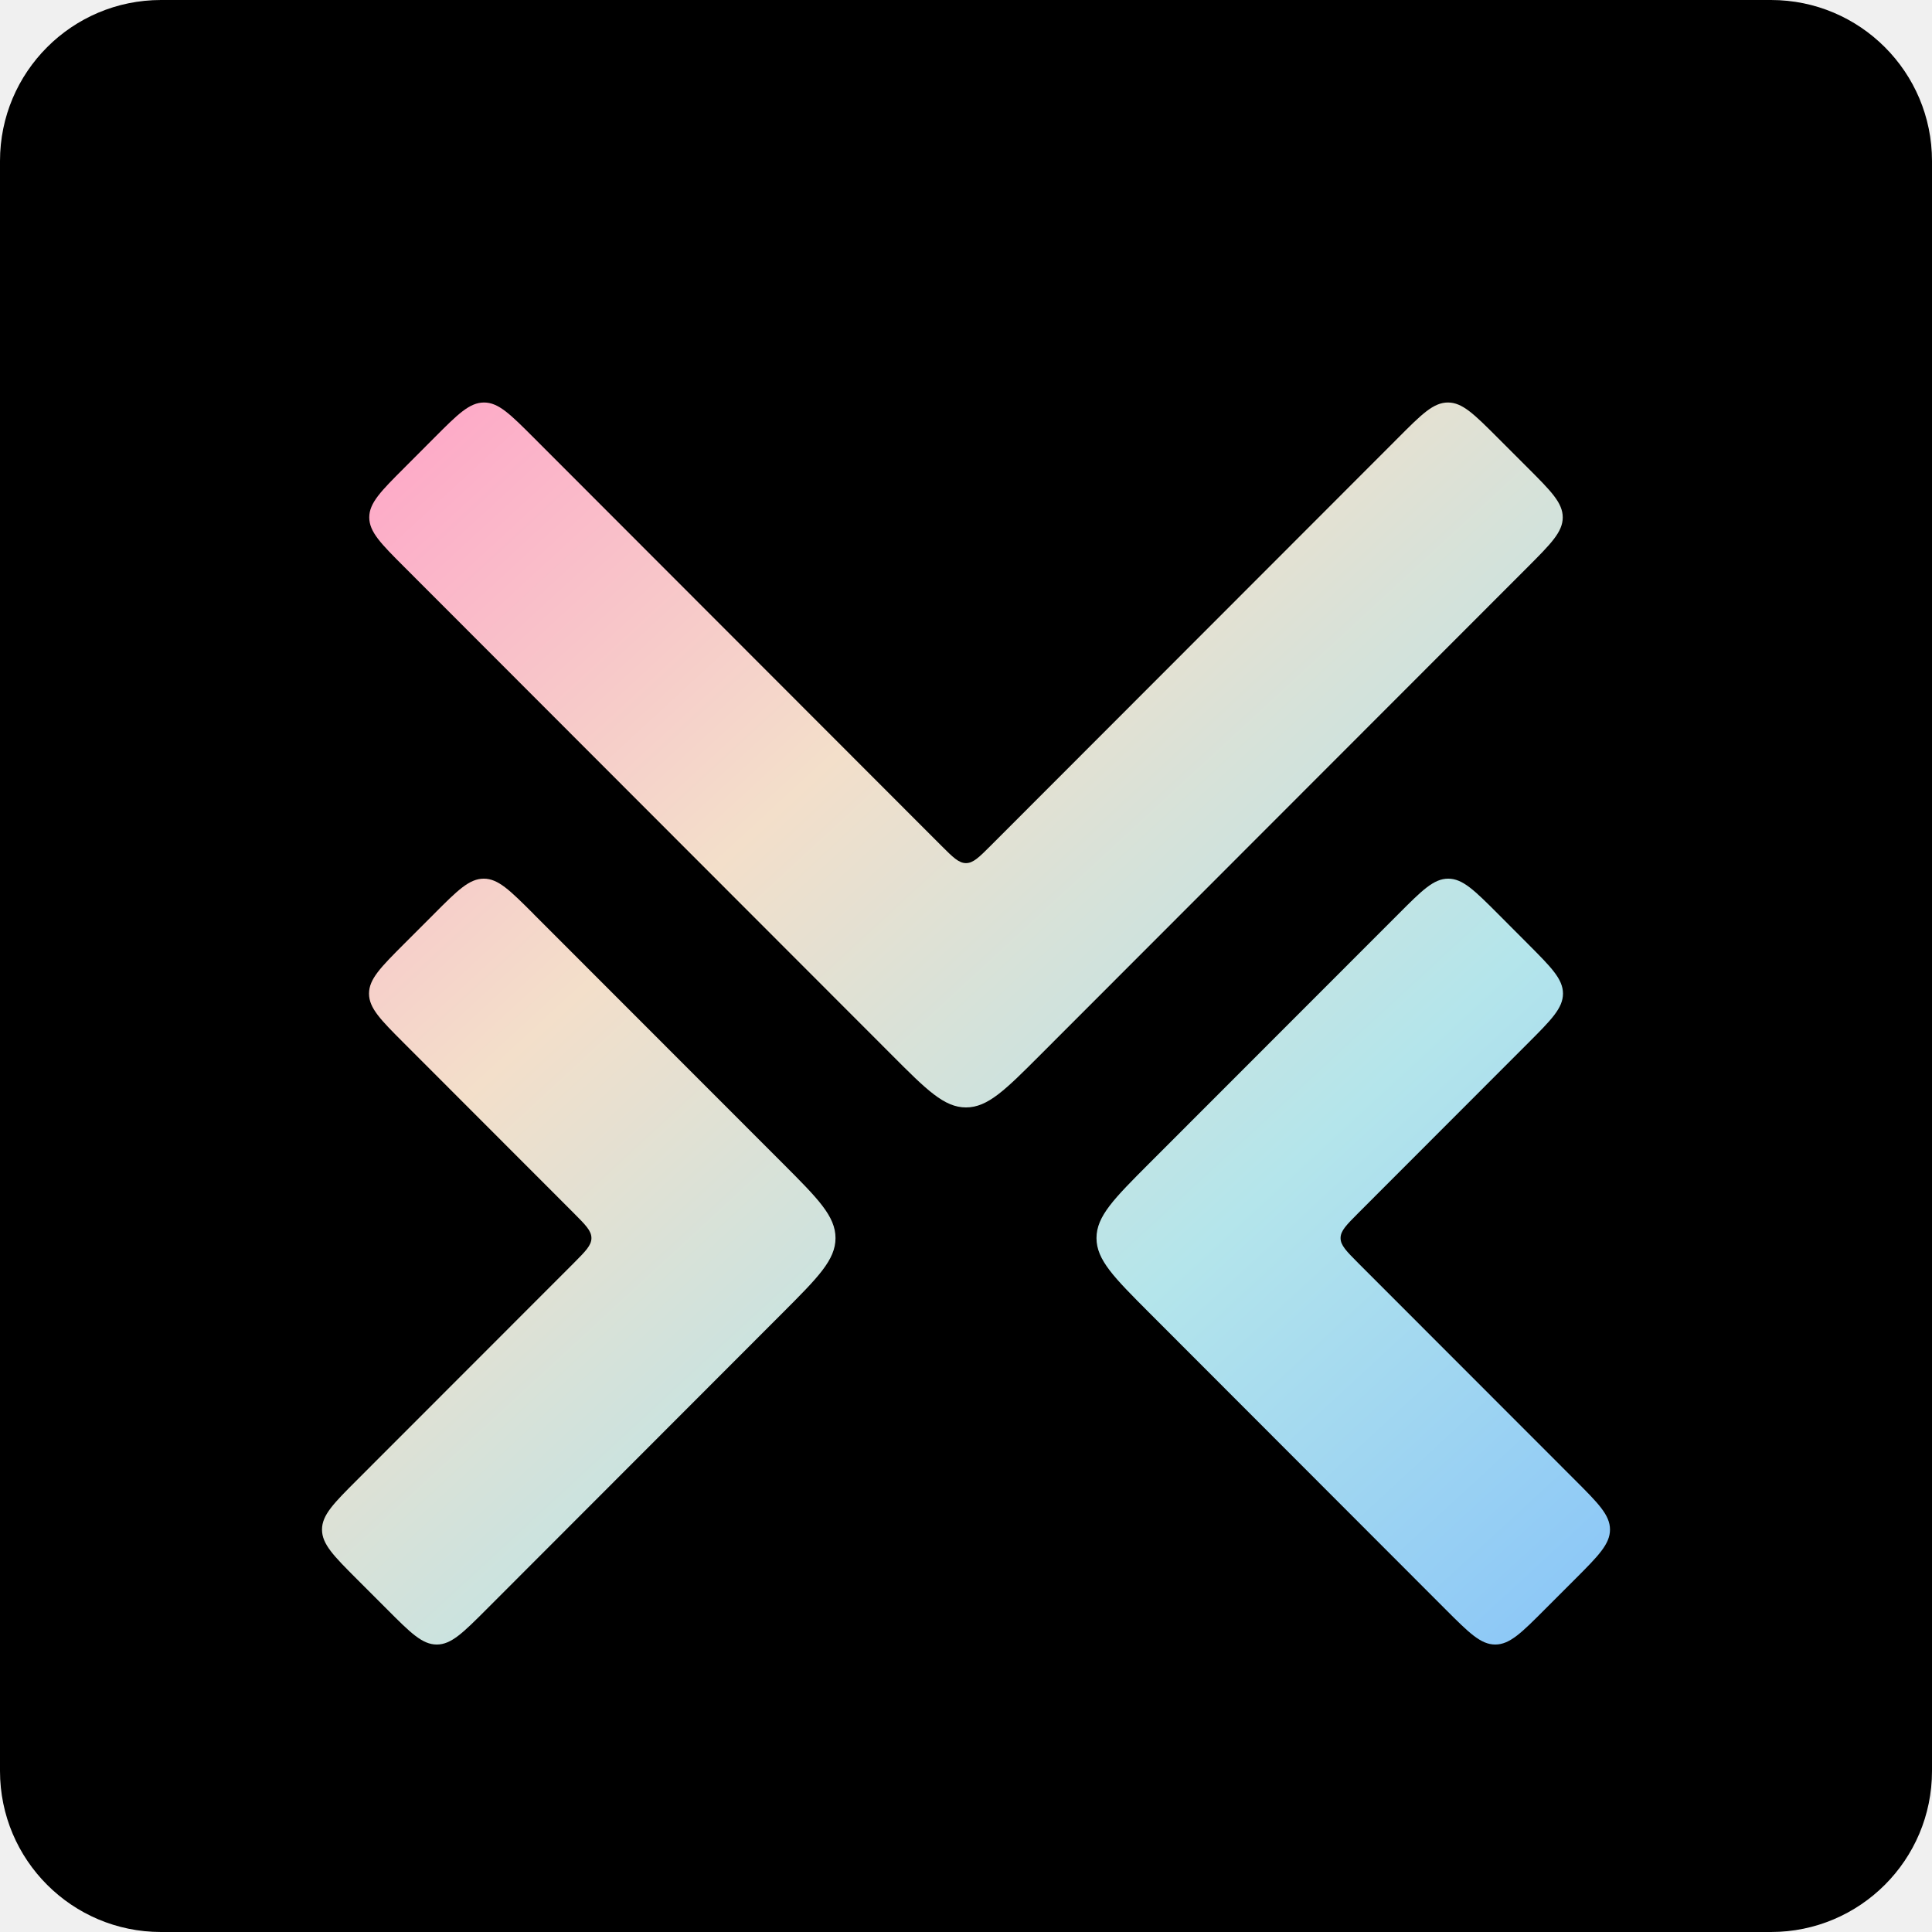
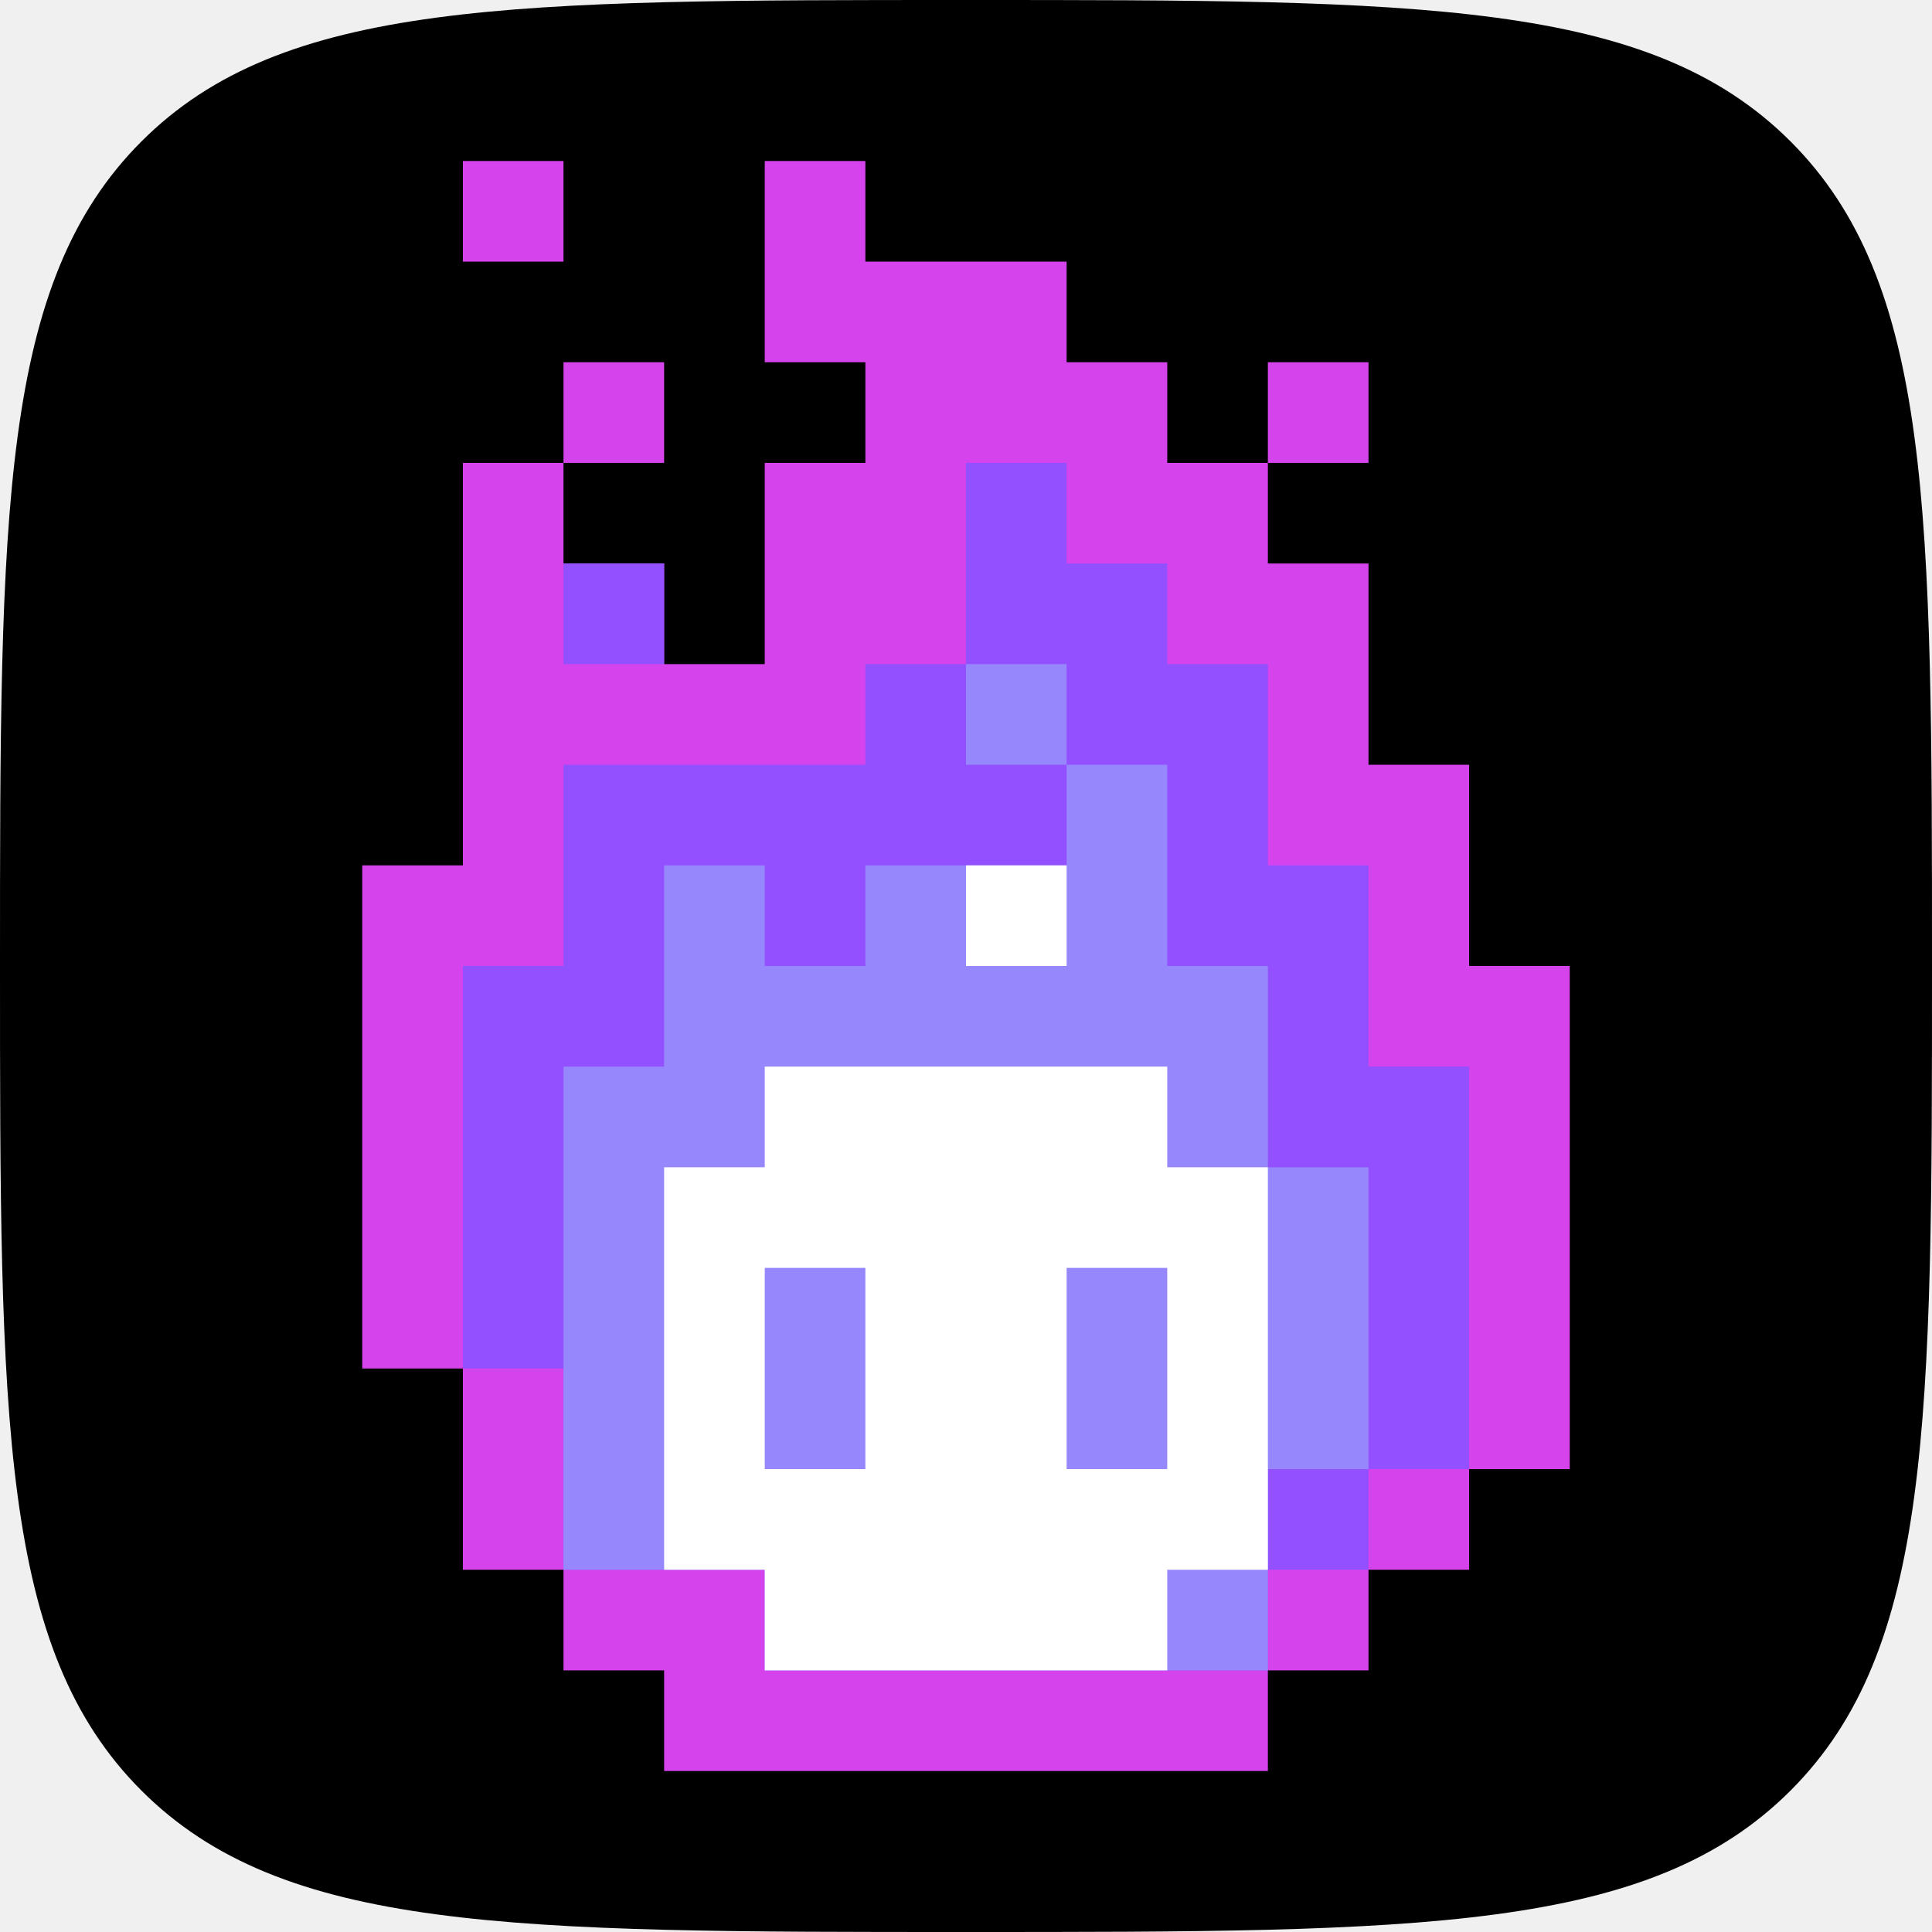
<svg xmlns="http://www.w3.org/2000/svg" fill="none" viewBox="0 0 24 24">
-   <rect width="24" height="24" fill="#000" rx="2" />
-   <path fill="url(#Firefly_svg__a)" d="M12.925 13.102c-.436.437-.654.655-.925.655s-.49-.218-.925-.655L5.024 7.045c-.291-.291-.437-.437-.437-.618 0-.18.146-.326.437-.617l.372-.373c.29-.291.436-.437.617-.437.18 0 .326.146.617.437l5.061 5.066c.146.146.219.219.309.219s.163-.073.309-.219l5.061-5.066c.29-.291.436-.437.617-.437.18 0 .326.146.617.437l.373.373c.29.29.436.436.436.617s-.146.327-.436.618l-6.052 6.057Z" />
-   <path fill="url(#Firefly_svg__b)" d="M19.191 19.992c-.29.291-.436.437-.617.437-.18 0-.326-.146-.617-.437l-3.682-3.686c-.436-.437-.654-.655-.654-.926 0-.272.218-.49.654-.927l3.098-3.1c.291-.292.437-.438.617-.438.181 0 .327.146.618.437l.372.373c.29.291.436.437.436.618 0 .18-.145.326-.436.617l-2.109 2.111c-.145.146-.218.218-.218.309 0 .09.073.163.218.309l2.693 2.695c.29.29.436.436.436.617s-.145.327-.436.618l-.373.373Z" />
-   <path fill="url(#Firefly_svg__c)" d="M6.627 11.352c-.291-.29-.437-.437-.617-.437-.181 0-.327.146-.617.437l-.373.373c-.29.291-.436.437-.436.618 0 .18.145.326.436.617l2.109 2.111c.145.146.218.218.218.309 0 .09-.073.163-.218.309l-2.693 2.695c-.29.29-.436.436-.436.617s.145.327.436.618l.373.373c.29.291.436.437.617.437.18 0 .326-.146.617-.437l3.682-3.686c.436-.437.654-.655.654-.926 0-.272-.218-.49-.654-.927l-3.098-3.1Z" />
-   <defs>
-     <linearGradient id="Firefly_svg__a" x1="4" x2="19.394" y1="5" y2="21.679" gradientUnits="userSpaceOnUse">
-       <stop stop-color="#FFA1C8" />
-       <stop offset=".333" stop-color="#F3DFCA" />
-       <stop offset=".667" stop-color="#B4E5EB" />
-       <stop offset="1" stop-color="#85C2F9" />
-     </linearGradient>
-     <linearGradient id="Firefly_svg__b" x1="4" x2="19.394" y1="5" y2="21.679" gradientUnits="userSpaceOnUse">
-       <stop stop-color="#FFA1C8" />
-       <stop offset=".333" stop-color="#F3DFCA" />
-       <stop offset=".667" stop-color="#B4E5EB" />
-       <stop offset="1" stop-color="#85C2F9" />
-     </linearGradient>
-     <linearGradient id="Firefly_svg__c" x1="4" x2="19.394" y1="5" y2="21.679" gradientUnits="userSpaceOnUse">
-       <stop stop-color="#FFA1C8" />
-       <stop offset=".333" stop-color="#F3DFCA" />
-       <stop offset=".667" stop-color="#B4E5EB" />
-       <stop offset="1" stop-color="#85C2F9" />
-     </linearGradient>
-   </defs>
+   <path fill="#000" d="M0 12C0 6.343 0 3.515 1.757 1.757 3.515 0 6.343 0 12 0s8.485 0 10.243 1.757C24 3.515 24 6.343 24 12s0 8.485-1.757 10.243C20.485 24 17.657 24 12 24s-8.485 0-10.243-1.757C0 20.485 0 17.657 0 12Z" />
+   <path fill="#D543ED" d="M5.75 2H7v1.25H5.75V2Zm2.5 2.5H7v1.25H5.75v5H4.5V17h1.25v2.5H7v1.25h1.25V22h7.5v-1.25H17V19.5h1.25v-1.25h1.25V12h-1.25V9.5H17V7h-1.25V5.75H17V4.5h-1.25v1.25H14.5V4.5h-1.25V3.25h-2.5V2H9.5v2.5h1.25v1.25H9.5v2.5H8.25V7H7V5.75h1.25V4.5Z" />
+   <path fill="#9250FF" d="M12 5.75h1.25V7h1.25v1.25h1.25v2.5H17v2.5h1.25v5H17v1.25h-1.25v1.25H9.5V19.5H7V17H5.75v-5H7V9.5h3.75V8.25H12v-2.5ZM8.25 7H7v1.25h1.25V7Z" />
+   <path fill="#9787FC" d="M12 8.25h1.25V9.5H12V8.25Zm3.75 6.25V12H14.5V9.5h-1.25v1.25h-2.5V12H9.5v-1.25H8.25v2.5H7v6.25h2.5v1.25h6.25v-2.5H17V14.5h-1.25Z" />
+   <path fill="#fff" d="M13.25 10.75H12V12h1.25v-1.25Z" />
+   <path fill="#fff" fill-rule="evenodd" d="M9.5 13.25v1.25H8.25v5H9.5v1.25h5V19.5h1.25v-5H14.5v-1.25h-5Zm0 2.5h1.25v2.5H9.5v-2.5Zm5 2.5v-2.5h-1.25v2.5h1.25Z" clip-rule="evenodd" />
</svg>
